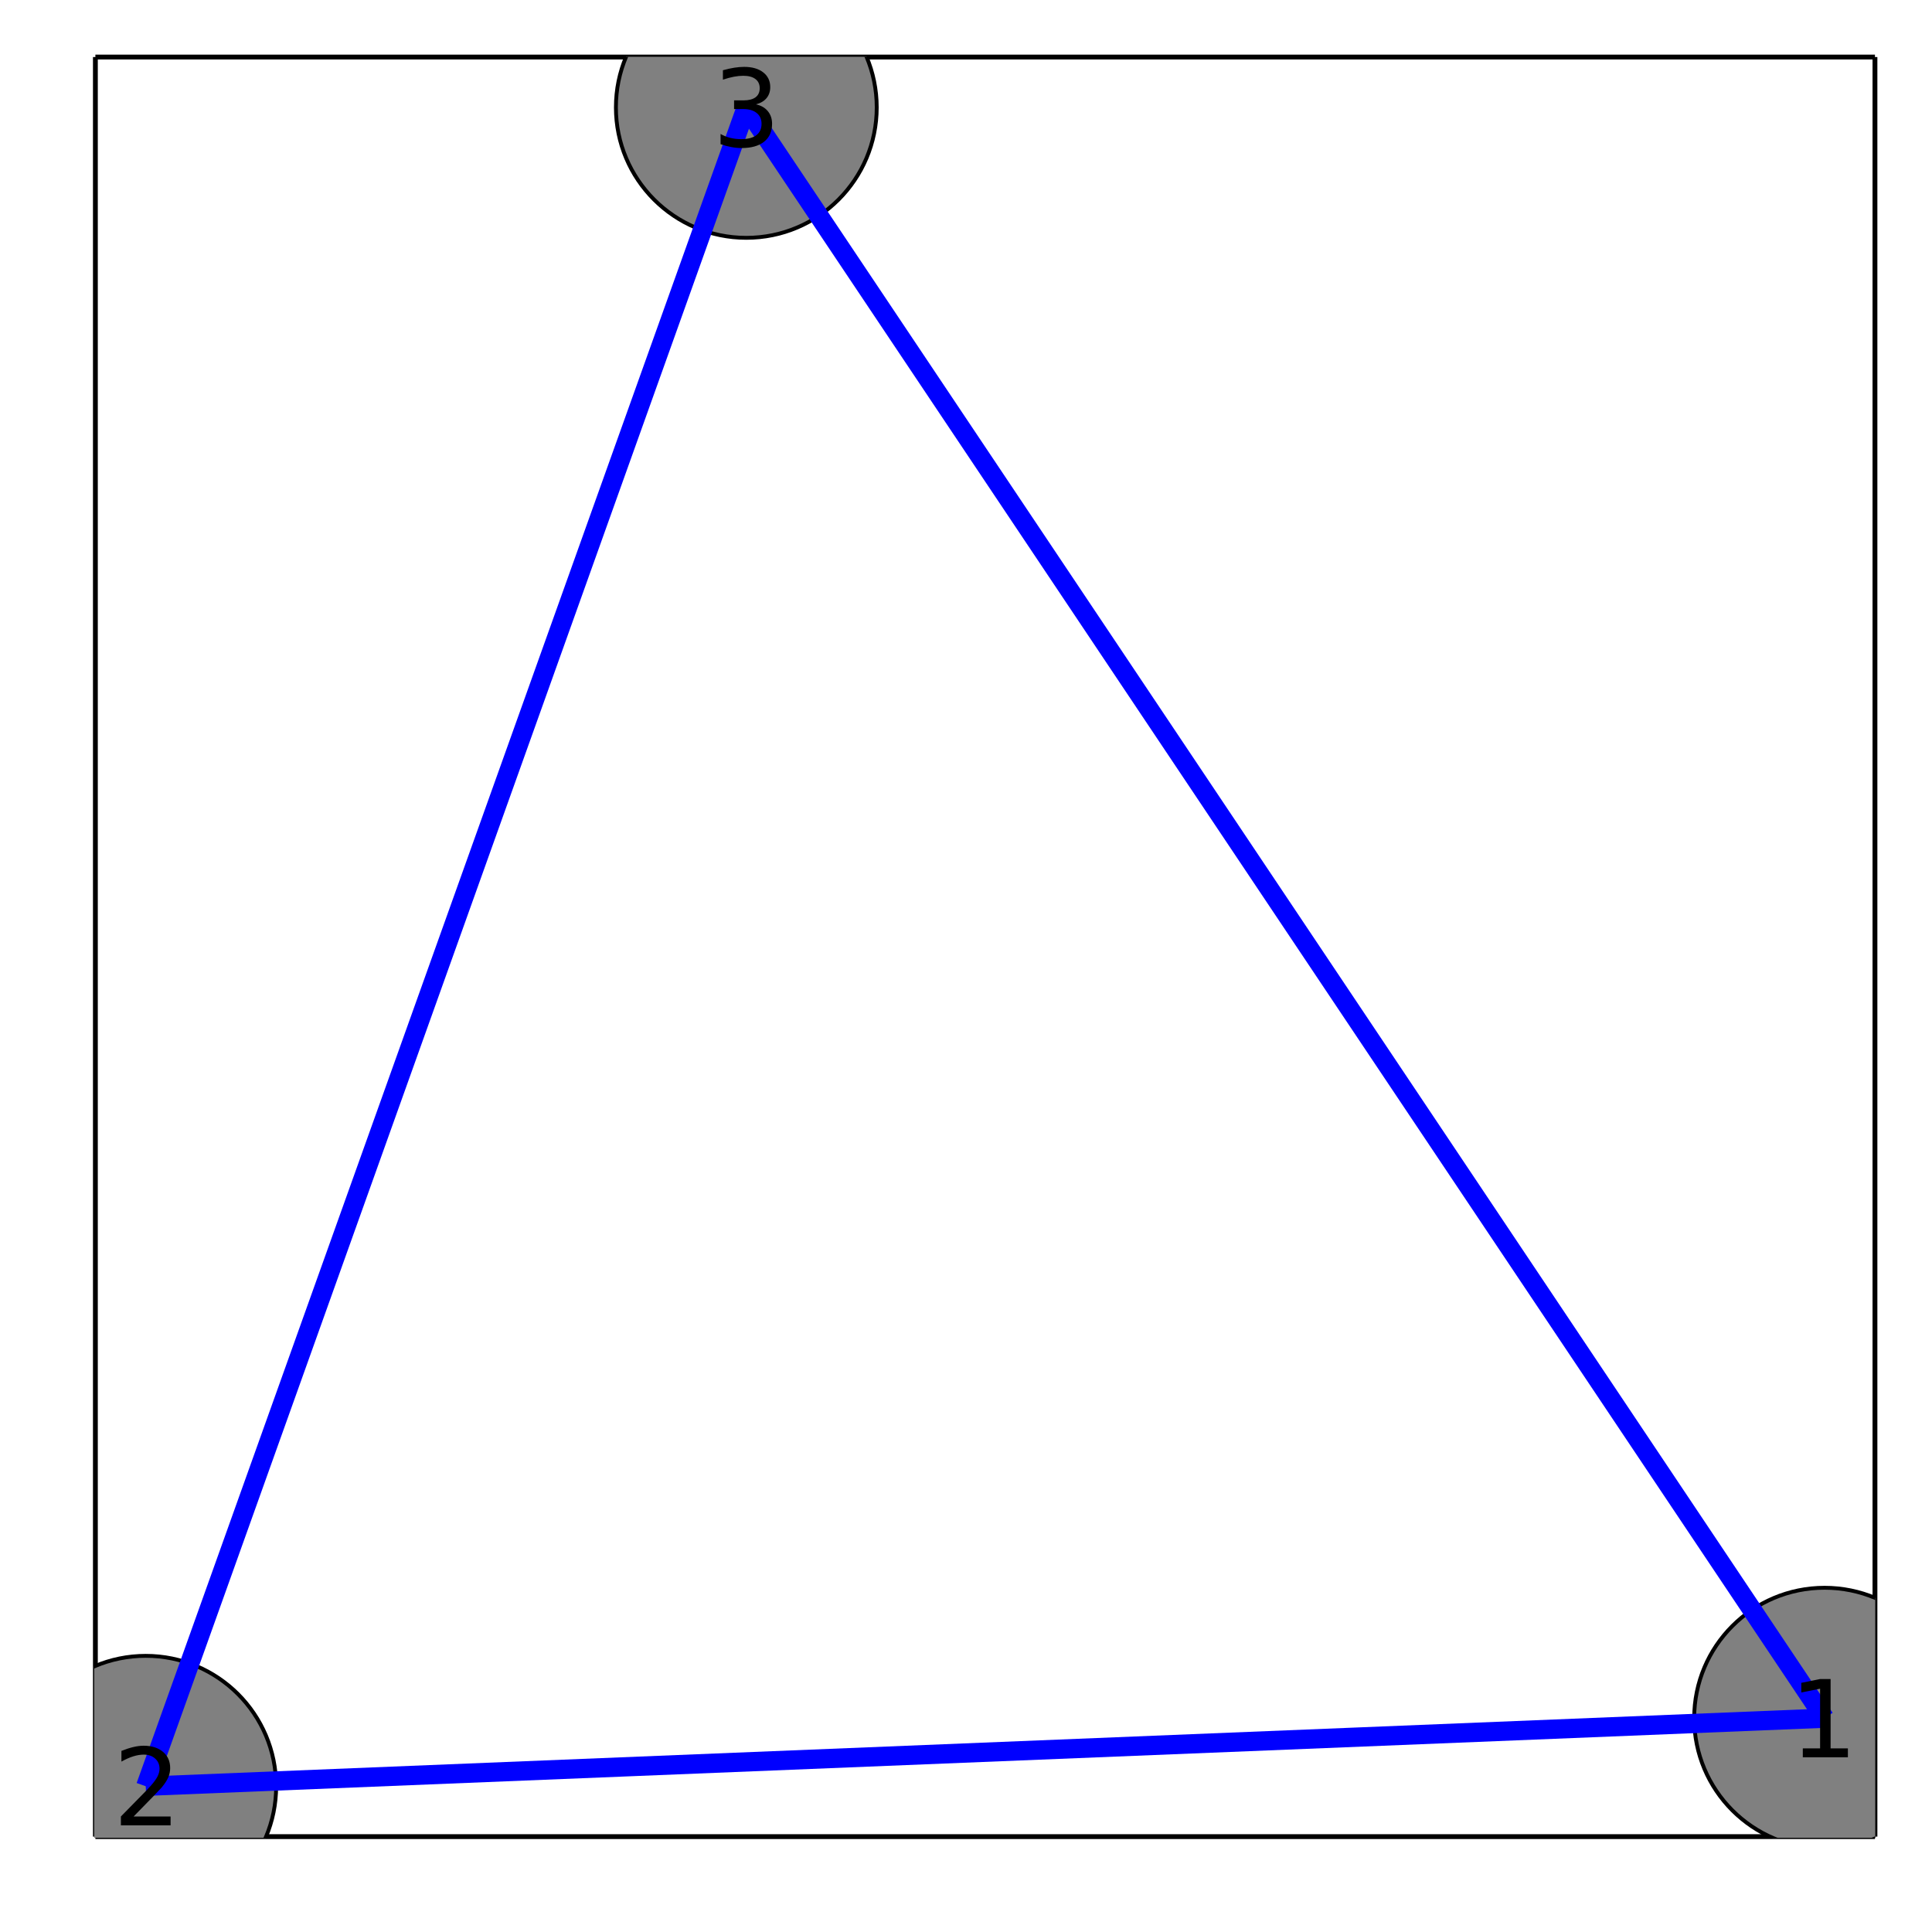
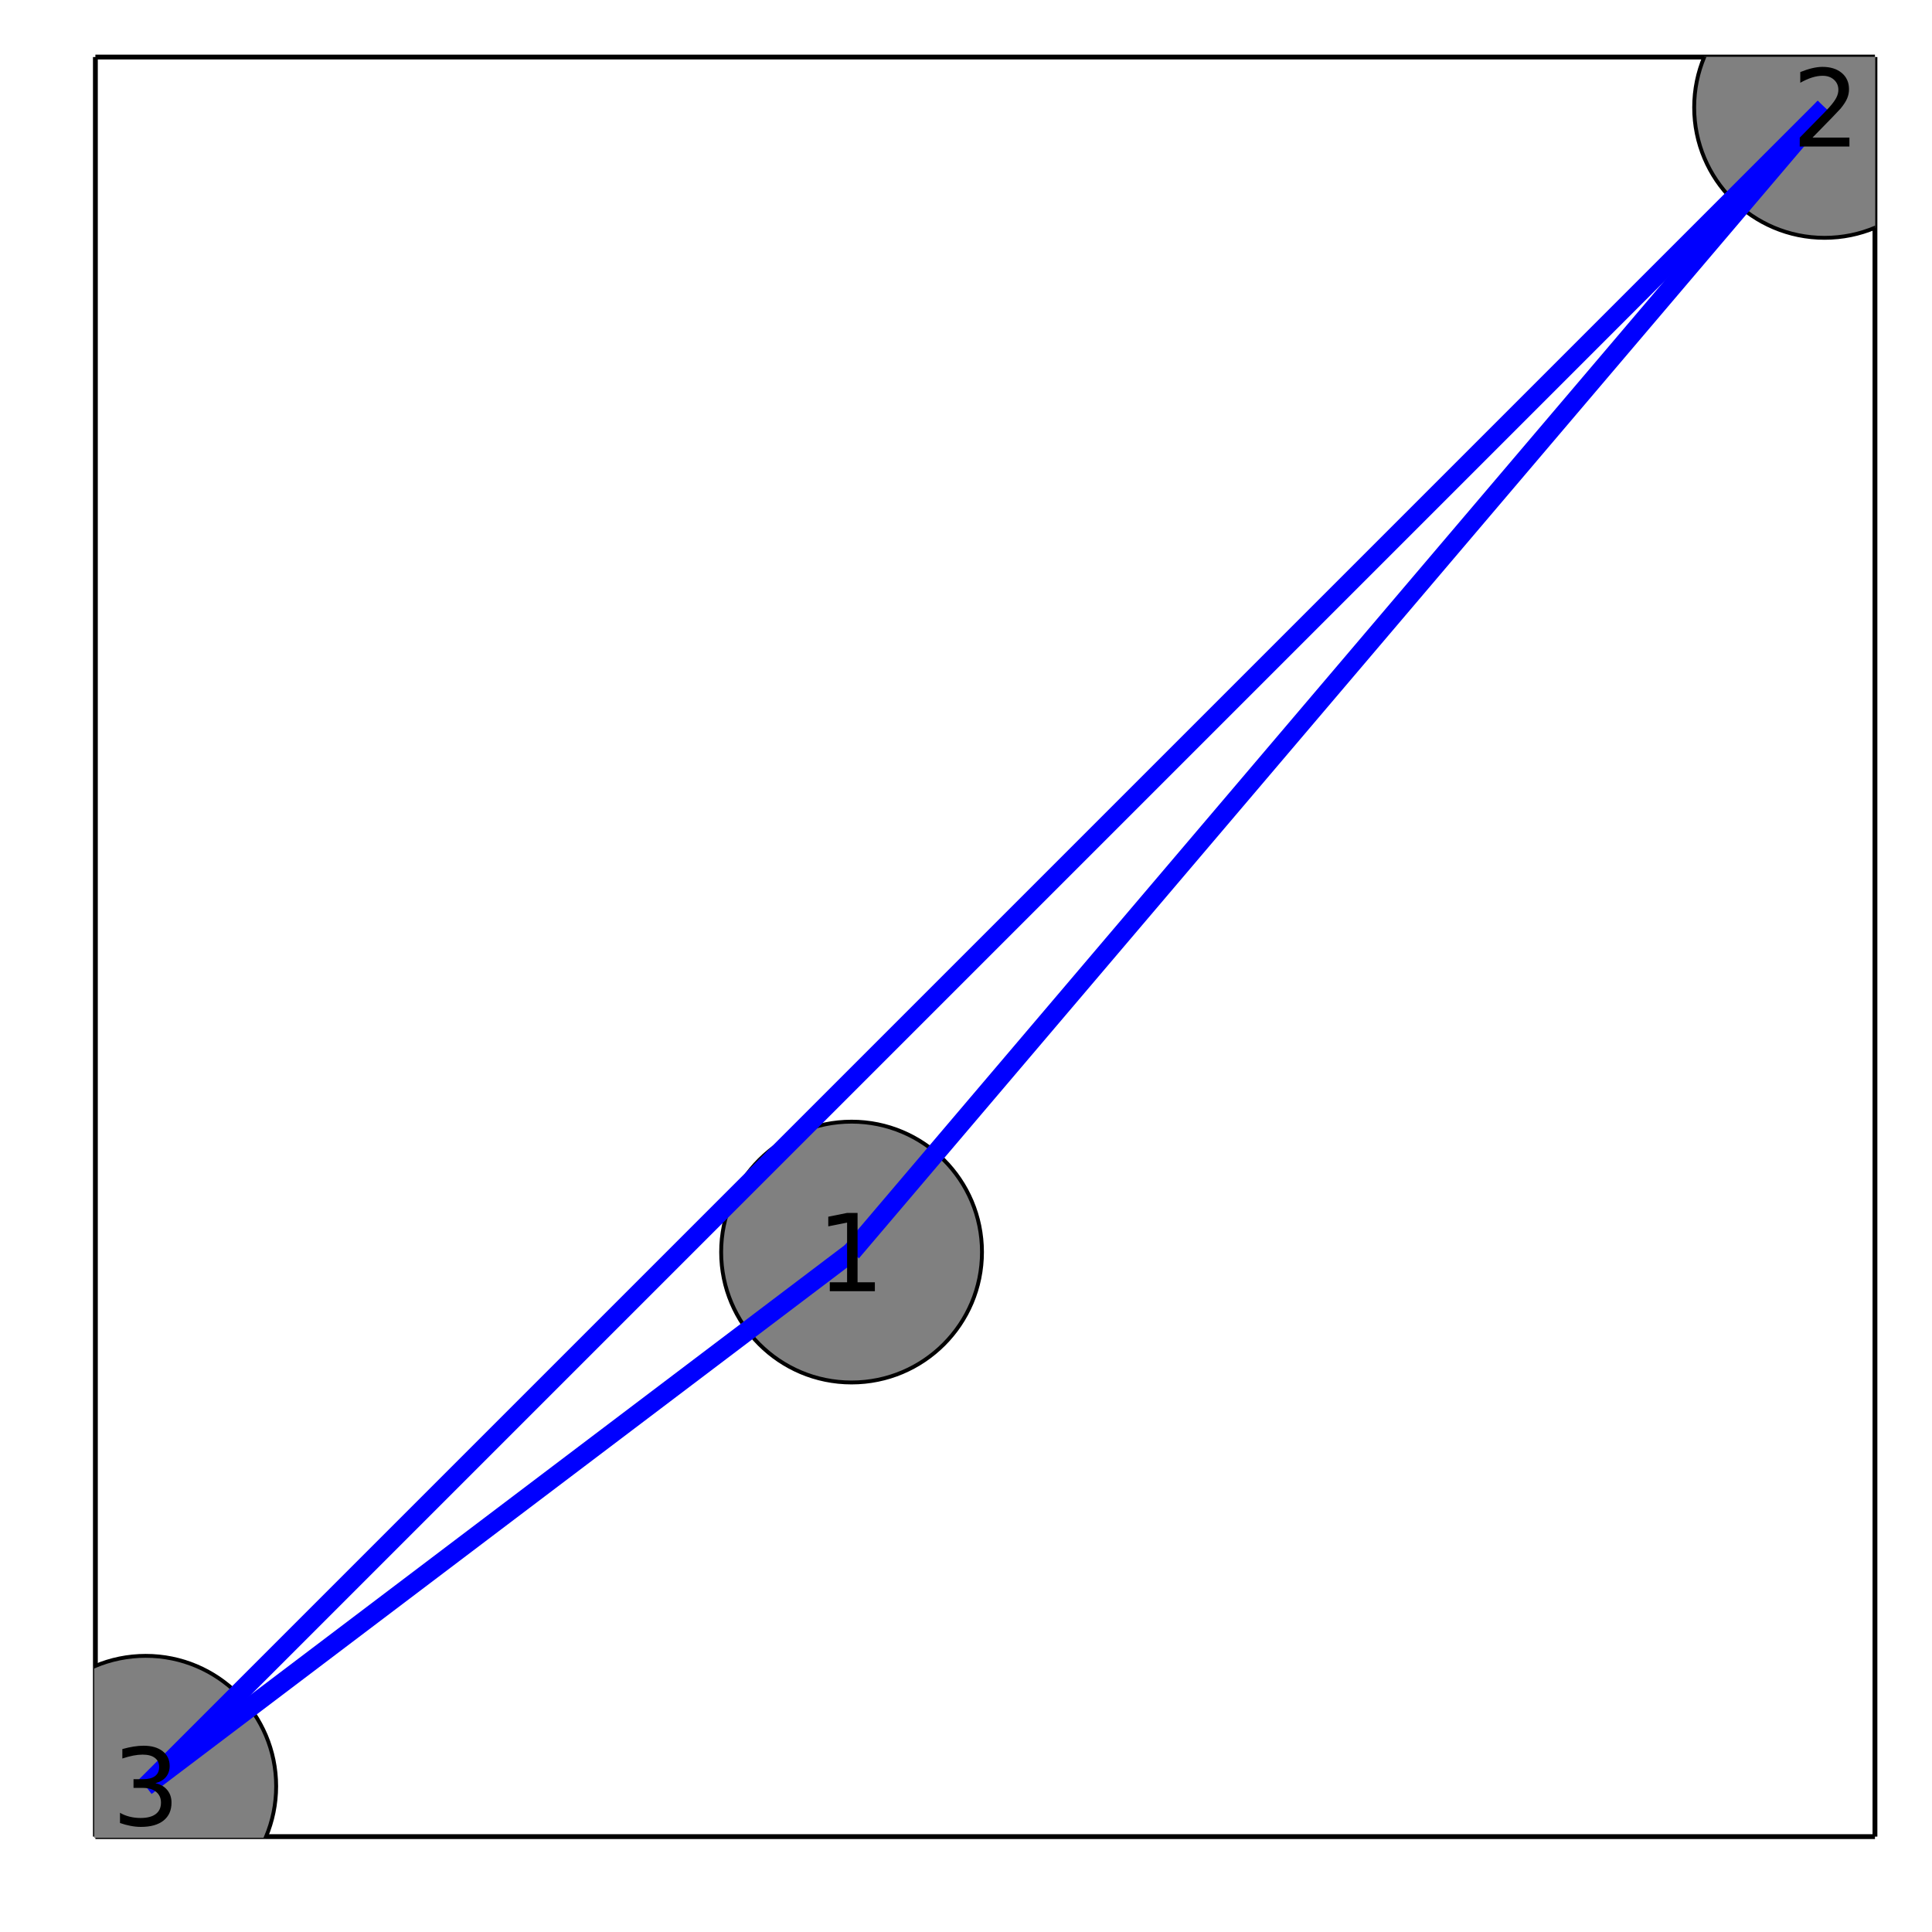
<svg xmlns="http://www.w3.org/2000/svg" width="400" height="400" viewBox="0 0 1600 1600">
  <defs>
-     <clipPath id="clip670">
+     <clipPath id="clip110">
      <rect x="0" y="0" width="1600" height="1600" />
    </clipPath>
  </defs>
-   <path clip-path="url(#clip670)" d=" M0 1600 L1600 1600 L1600 0 L0 0  Z   " fill="#ffffff" fill-rule="evenodd" fill-opacity="1" />
+   <path clip-path="url(#clip110)" d=" M0 1600 L1600 1600 L1600 0 L0 0  Z   " fill="#ffffff" fill-rule="evenodd" fill-opacity="1" />
  <defs>
-     <clipPath id="clip671">
+     <clipPath id="clip111">
      <rect x="320" y="160" width="1121" height="1121" />
    </clipPath>
  </defs>
-   <path clip-path="url(#clip670)" d=" M78.992 1521.01 L1552.76 1521.01 L1552.76 47.244 L78.992 47.244  Z   " fill="#ffffff" fill-rule="evenodd" fill-opacity="1" />
+   <path clip-path="url(#clip110)" d=" M78.992 1521.01 L1552.76 1521.01 L1552.76 47.244 L78.992 47.244  Z   " fill="#ffffff" fill-rule="evenodd" fill-opacity="1" />
  <defs>
-     <clipPath id="clip672">
+     <clipPath id="clip112">
      <rect x="78" y="47" width="1475" height="1475" />
    </clipPath>
  </defs>
-   <polyline clip-path="url(#clip670)" style="stroke:#000000; stroke-width:4; stroke-opacity:1; fill:none" points="   78.992,1521.01 1552.76,1521.01    " />
-   <polyline clip-path="url(#clip670)" style="stroke:#000000; stroke-width:4; stroke-opacity:1; fill:none" points="   78.992,1521.01 78.992,47.244    " />
-   <polyline clip-path="url(#clip670)" style="stroke:#000000; stroke-width:4; stroke-opacity:1; fill:none" points="   78.992,47.244 1552.76,47.244    " />
-   <polyline clip-path="url(#clip670)" style="stroke:#000000; stroke-width:4; stroke-opacity:1; fill:none" points="   1552.76,1521.01 1552.76,47.244    " />
-   <circle clip-path="url(#clip672)" cx="1511.05" cy="1422.92" r="108" fill="#808080" fill-rule="evenodd" fill-opacity="1" stroke="#000000" stroke-opacity="1" stroke-width="3.2" />
-   <circle clip-path="url(#clip672)" cx="120.702" cy="1479.3" r="108" fill="#808080" fill-rule="evenodd" fill-opacity="1" stroke="#000000" stroke-opacity="1" stroke-width="3.2" />
-   <circle clip-path="url(#clip672)" cx="618.071" cy="88.954" r="108" fill="#808080" fill-rule="evenodd" fill-opacity="1" stroke="#000000" stroke-opacity="1" stroke-width="3.2" />
-   <polyline clip-path="url(#clip672)" style="stroke:#0000ff; stroke-width:16; stroke-opacity:1; fill:none" points="   1511.05,1422.92 120.702,1479.3    " />
-   <polyline clip-path="url(#clip672)" style="stroke:#0000ff; stroke-width:16; stroke-opacity:1; fill:none" points="   1511.05,1422.92 618.071,88.954    " />
-   <polyline clip-path="url(#clip672)" style="stroke:#0000ff; stroke-width:16; stroke-opacity:1; fill:none" points="   120.702,1479.3 618.071,88.954    " />
-   <path clip-path="url(#clip670)" d="M 0 0 M1493.01 1447.94 L1507.33 1447.94 L1507.33 1398.51 L1491.75 1401.63 L1491.75 1393.65 L1507.25 1390.52 L1516.02 1390.52 L1516.02 1447.94 L1530.34 1447.94 L1530.34 1455.32 L1493.01 1455.32 L1493.01 1447.94 Z" fill="#000000" fill-rule="evenodd" fill-opacity="1" />
-   <path clip-path="url(#clip670)" d="M 0 0 M110.676 1504.32 L141.275 1504.32 L141.275 1511.7 L100.13 1511.7 L100.13 1504.32 Q105.121 1499.15 113.715 1490.47 Q122.352 1481.75 124.565 1479.23 Q128.775 1474.5 130.425 1471.25 Q132.117 1467.95 132.117 1464.78 Q132.117 1459.61 128.471 1456.36 Q124.869 1453.1 119.053 1453.1 Q114.93 1453.1 110.329 1454.54 Q105.772 1455.97 100.564 1458.88 L100.564 1450.02 Q105.859 1447.9 110.459 1446.81 Q115.06 1445.73 118.88 1445.73 Q128.949 1445.73 134.938 1450.76 Q140.928 1455.8 140.928 1464.22 Q140.928 1468.21 139.409 1471.81 Q137.933 1475.37 133.984 1480.23 Q132.899 1481.49 127.083 1487.52 Q121.267 1493.51 110.676 1504.32 Z" fill="#000000" fill-rule="evenodd" fill-opacity="1" />
-   <path clip-path="url(#clip670)" d="M 0 0 M626.035 86.415 Q632.328 87.761 635.844 92.014 Q639.403 96.268 639.403 102.518 Q639.403 112.11 632.806 117.361 Q626.209 122.613 614.056 122.613 Q609.976 122.613 605.636 121.788 Q601.339 121.007 596.738 119.401 L596.738 110.938 Q600.384 113.065 604.724 114.15 Q609.065 115.235 613.795 115.235 Q622.042 115.235 626.339 111.979 Q630.679 108.724 630.679 102.518 Q630.679 96.788 626.643 93.577 Q622.65 90.322 615.488 90.322 L607.936 90.322 L607.936 83.117 L615.835 83.117 Q622.302 83.117 625.731 80.556 Q629.16 77.952 629.16 73.091 Q629.16 68.1 625.601 65.452 Q622.085 62.761 615.488 62.761 Q611.886 62.761 607.762 63.542 Q603.639 64.323 598.691 65.973 L598.691 58.16 Q603.683 56.771 608.023 56.077 Q612.407 55.383 616.269 55.383 Q626.252 55.383 632.068 59.94 Q637.884 64.454 637.884 72.179 Q637.884 77.561 634.802 81.294 Q631.721 84.983 626.035 86.415 Z" fill="#000000" fill-rule="evenodd" fill-opacity="1" />
+   <polyline clip-path="url(#clip110)" style="stroke:#000000; stroke-width:4; stroke-opacity:1; fill:none" points="   78.992,1521.01 1552.76,1521.01    " />
+   <polyline clip-path="url(#clip110)" style="stroke:#000000; stroke-width:4; stroke-opacity:1; fill:none" points="   78.992,1521.01 78.992,47.244    " />
+   <polyline clip-path="url(#clip110)" style="stroke:#000000; stroke-width:4; stroke-opacity:1; fill:none" points="   78.992,47.244 1552.76,47.244    " />
+   <polyline clip-path="url(#clip110)" style="stroke:#000000; stroke-width:4; stroke-opacity:1; fill:none" points="   1552.76,1521.01 1552.76,47.244    " />
+   <circle clip-path="url(#clip112)" cx="705.232" cy="1036.91" r="108" fill="#808080" fill-rule="evenodd" fill-opacity="1" stroke="#000000" stroke-opacity="1" stroke-width="3.2" />
+   <circle clip-path="url(#clip112)" cx="1511.05" cy="88.954" r="108" fill="#808080" fill-rule="evenodd" fill-opacity="1" stroke="#000000" stroke-opacity="1" stroke-width="3.2" />
+   <circle clip-path="url(#clip112)" cx="120.702" cy="1479.3" r="108" fill="#808080" fill-rule="evenodd" fill-opacity="1" stroke="#000000" stroke-opacity="1" stroke-width="3.2" />
+   <polyline clip-path="url(#clip112)" style="stroke:#0000ff; stroke-width:16; stroke-opacity:1; fill:none" points="   705.232,1036.91 1511.05,88.954    " />
+   <polyline clip-path="url(#clip112)" style="stroke:#0000ff; stroke-width:16; stroke-opacity:1; fill:none" points="   705.232,1036.91 120.702,1479.3    " />
+   <polyline clip-path="url(#clip112)" style="stroke:#0000ff; stroke-width:16; stroke-opacity:1; fill:none" points="   1511.05,88.954 120.702,1479.3    " />
+   <path clip-path="url(#clip110)" d="M 0 0 M687.198 1061.93 L701.521 1061.93 L701.521 1012.5 L685.94 1015.62 L685.94 1007.63 L701.434 1004.51 L710.202 1004.51 L710.202 1061.93 L724.525 1061.93 L724.525 1069.31 L687.198 1069.31 L687.198 1061.93 Z" fill="#000000" fill-rule="evenodd" fill-opacity="1" />
+   <path clip-path="url(#clip110)" d="M 0 0 M1501.02 113.976 L1531.62 113.976 L1531.62 121.354 L1490.47 121.354 L1490.47 113.976 Q1495.46 108.811 1504.06 100.131 Q1512.69 91.407 1514.91 88.889 Q1519.12 84.158 1520.77 80.903 Q1522.46 77.605 1522.46 74.436 Q1522.46 69.271 1518.81 66.016 Q1515.21 62.761 1509.4 62.761 Q1505.27 62.761 1500.67 64.193 Q1496.12 65.626 1490.91 68.534 L1490.91 59.679 Q1496.2 57.553 1500.8 56.468 Q1505.4 55.383 1509.22 55.383 Q1519.29 55.383 1525.28 60.417 Q1531.27 65.452 1531.27 73.872 Q1531.27 77.865 1529.75 81.468 Q1528.28 85.026 1524.33 89.888 Q1523.24 91.146 1517.43 97.179 Q1511.61 103.169 1501.02 113.976 Z" fill="#000000" fill-rule="evenodd" fill-opacity="1" />
+   <path clip-path="url(#clip110)" d="M 0 0 M128.667 1476.76 Q134.96 1478.1 138.476 1482.36 Q142.035 1486.61 142.035 1492.86 Q142.035 1502.45 135.438 1507.7 Q128.84 1512.96 116.688 1512.96 Q112.608 1512.96 108.268 1512.13 Q103.971 1511.35 99.37 1509.74 L99.37 1501.28 Q103.016 1503.41 107.356 1504.49 Q111.696 1505.58 116.427 1505.58 Q124.674 1505.58 128.971 1502.32 Q133.311 1499.07 133.311 1492.86 Q133.311 1487.13 129.274 1483.92 Q125.281 1480.66 118.12 1480.66 L110.568 1480.66 L110.568 1473.46 L118.467 1473.46 Q124.934 1473.46 128.363 1470.9 Q131.792 1468.3 131.792 1463.43 Q131.792 1458.44 128.233 1455.8 Q124.717 1453.1 118.12 1453.1 Q114.518 1453.1 110.394 1453.89 Q106.271 1454.67 101.323 1456.32 L101.323 1448.5 Q106.314 1447.11 110.655 1446.42 Q115.038 1445.73 118.901 1445.73 Q128.884 1445.73 134.7 1450.28 Q140.516 1454.8 140.516 1462.52 Q140.516 1467.9 137.434 1471.64 Q134.353 1475.33 128.667 1476.76 Z" fill="#000000" fill-rule="evenodd" fill-opacity="1" />
</svg>
